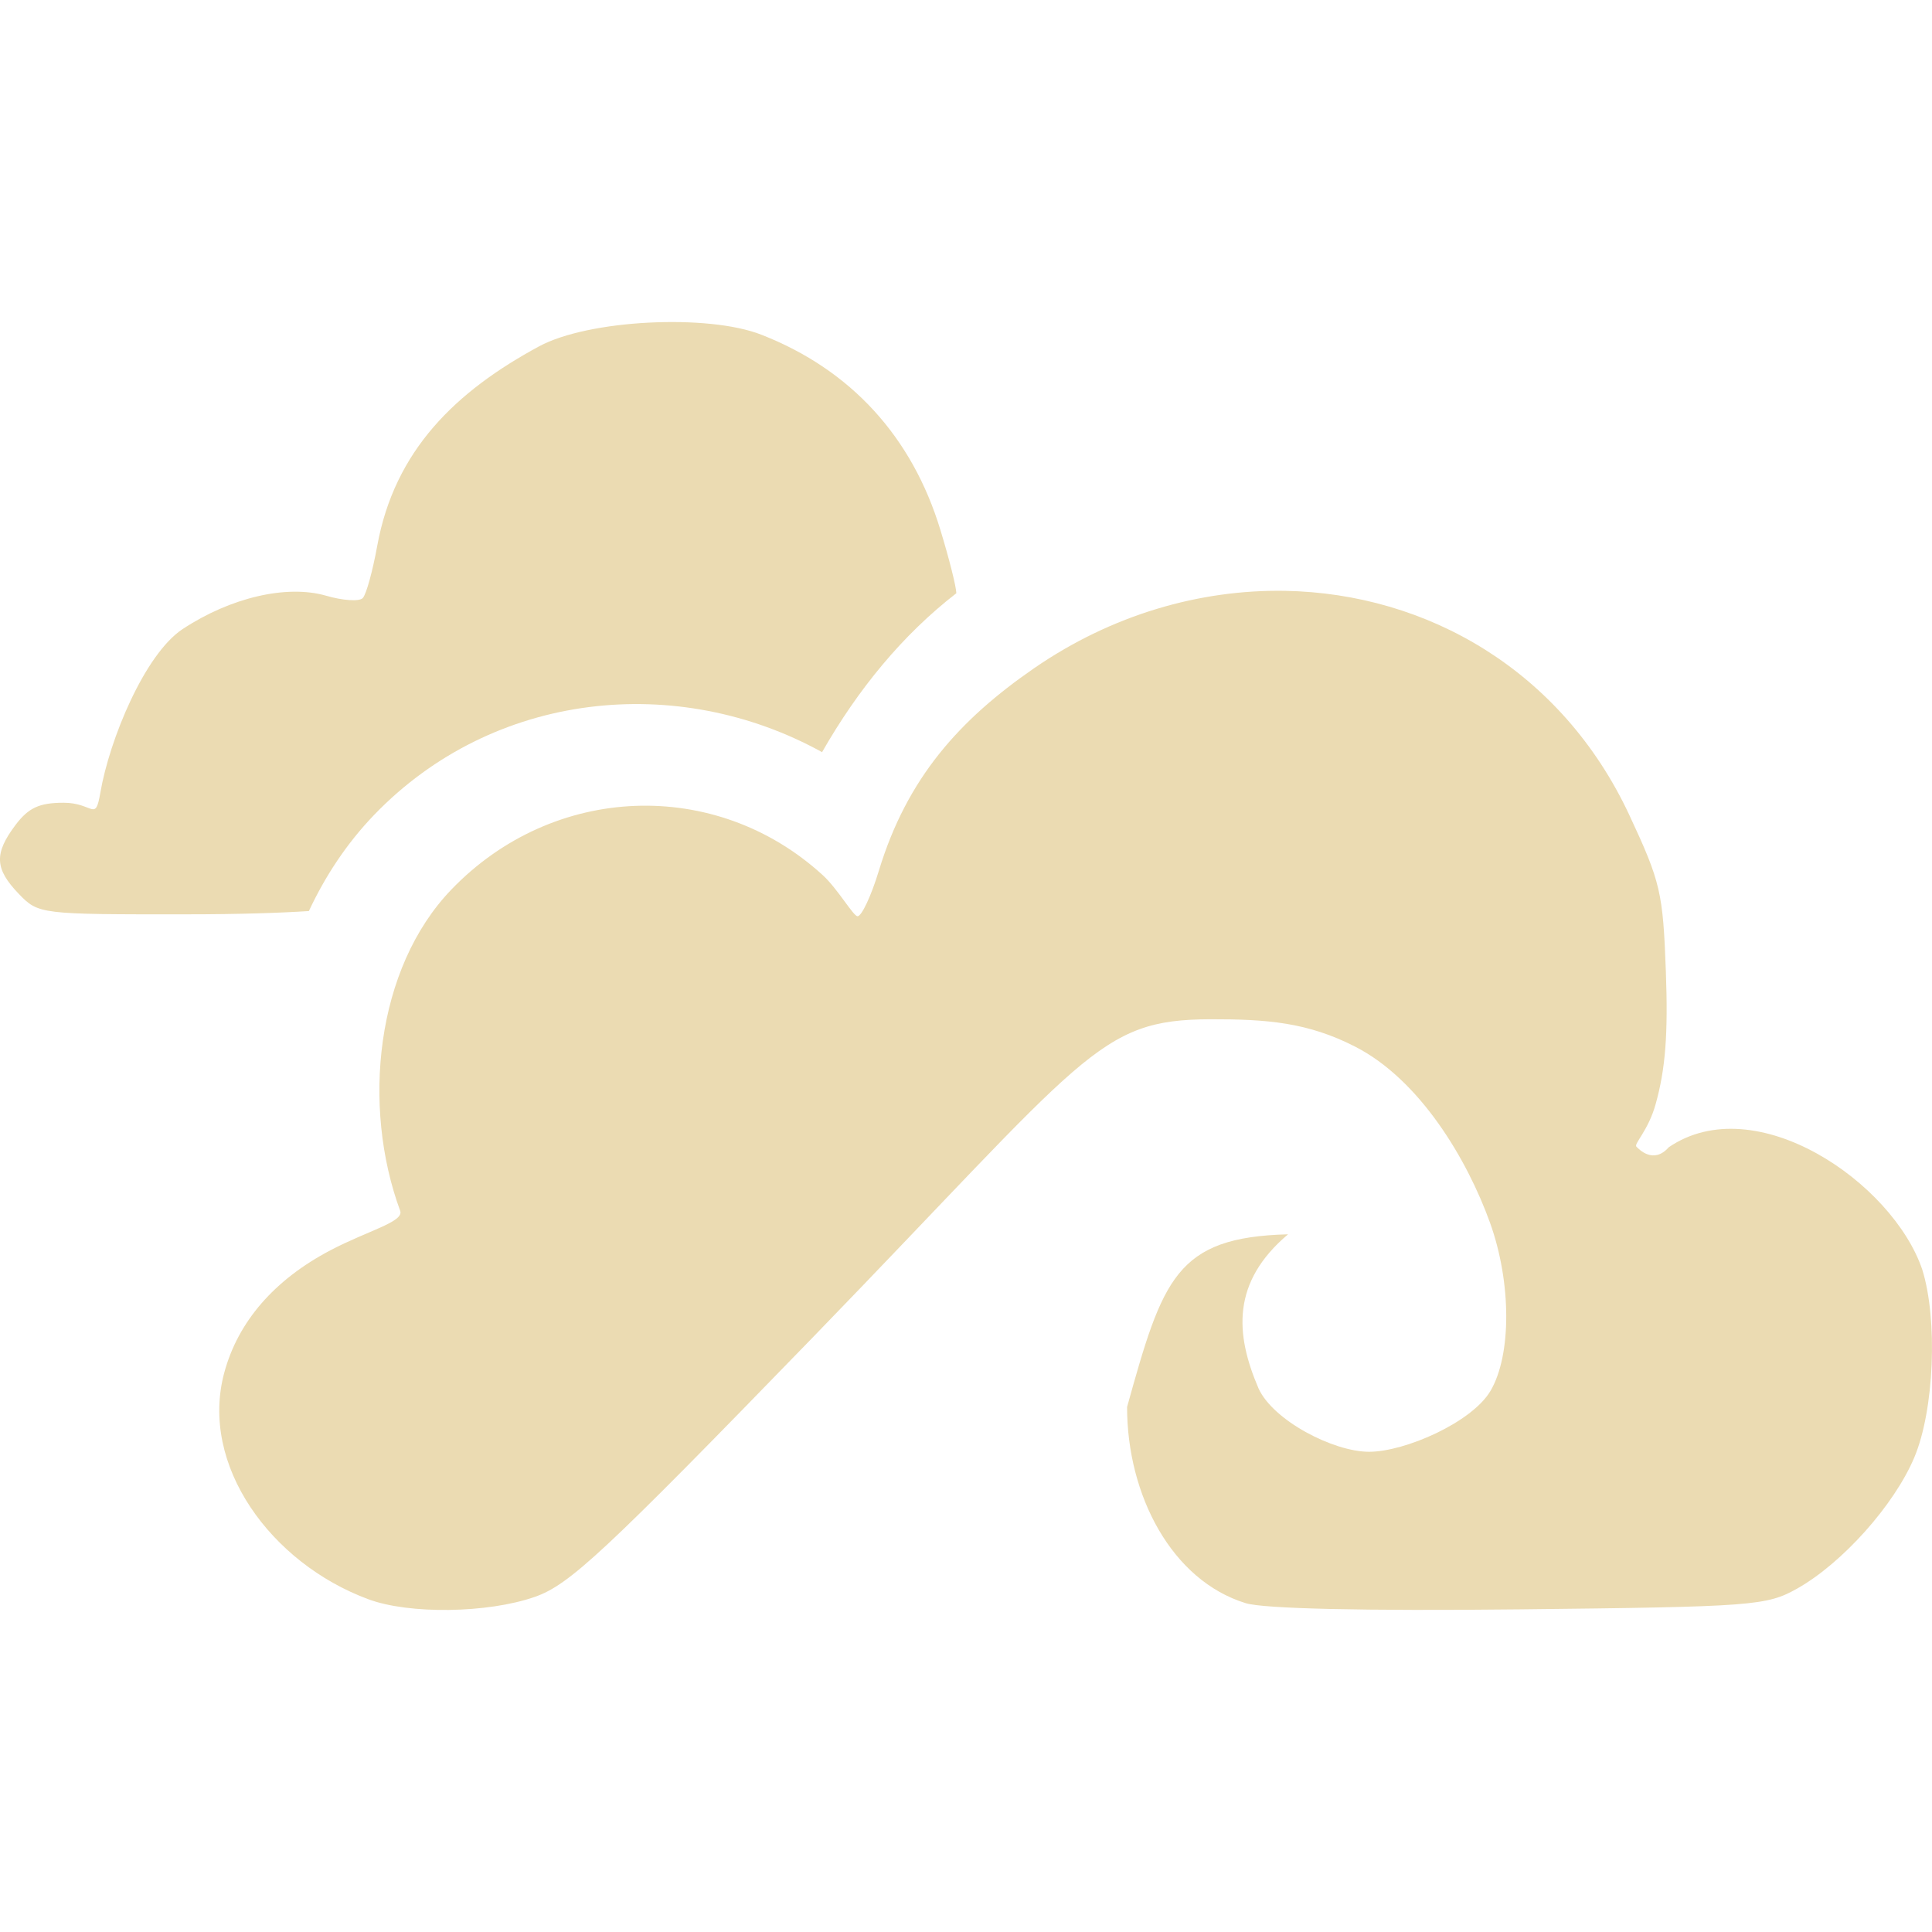
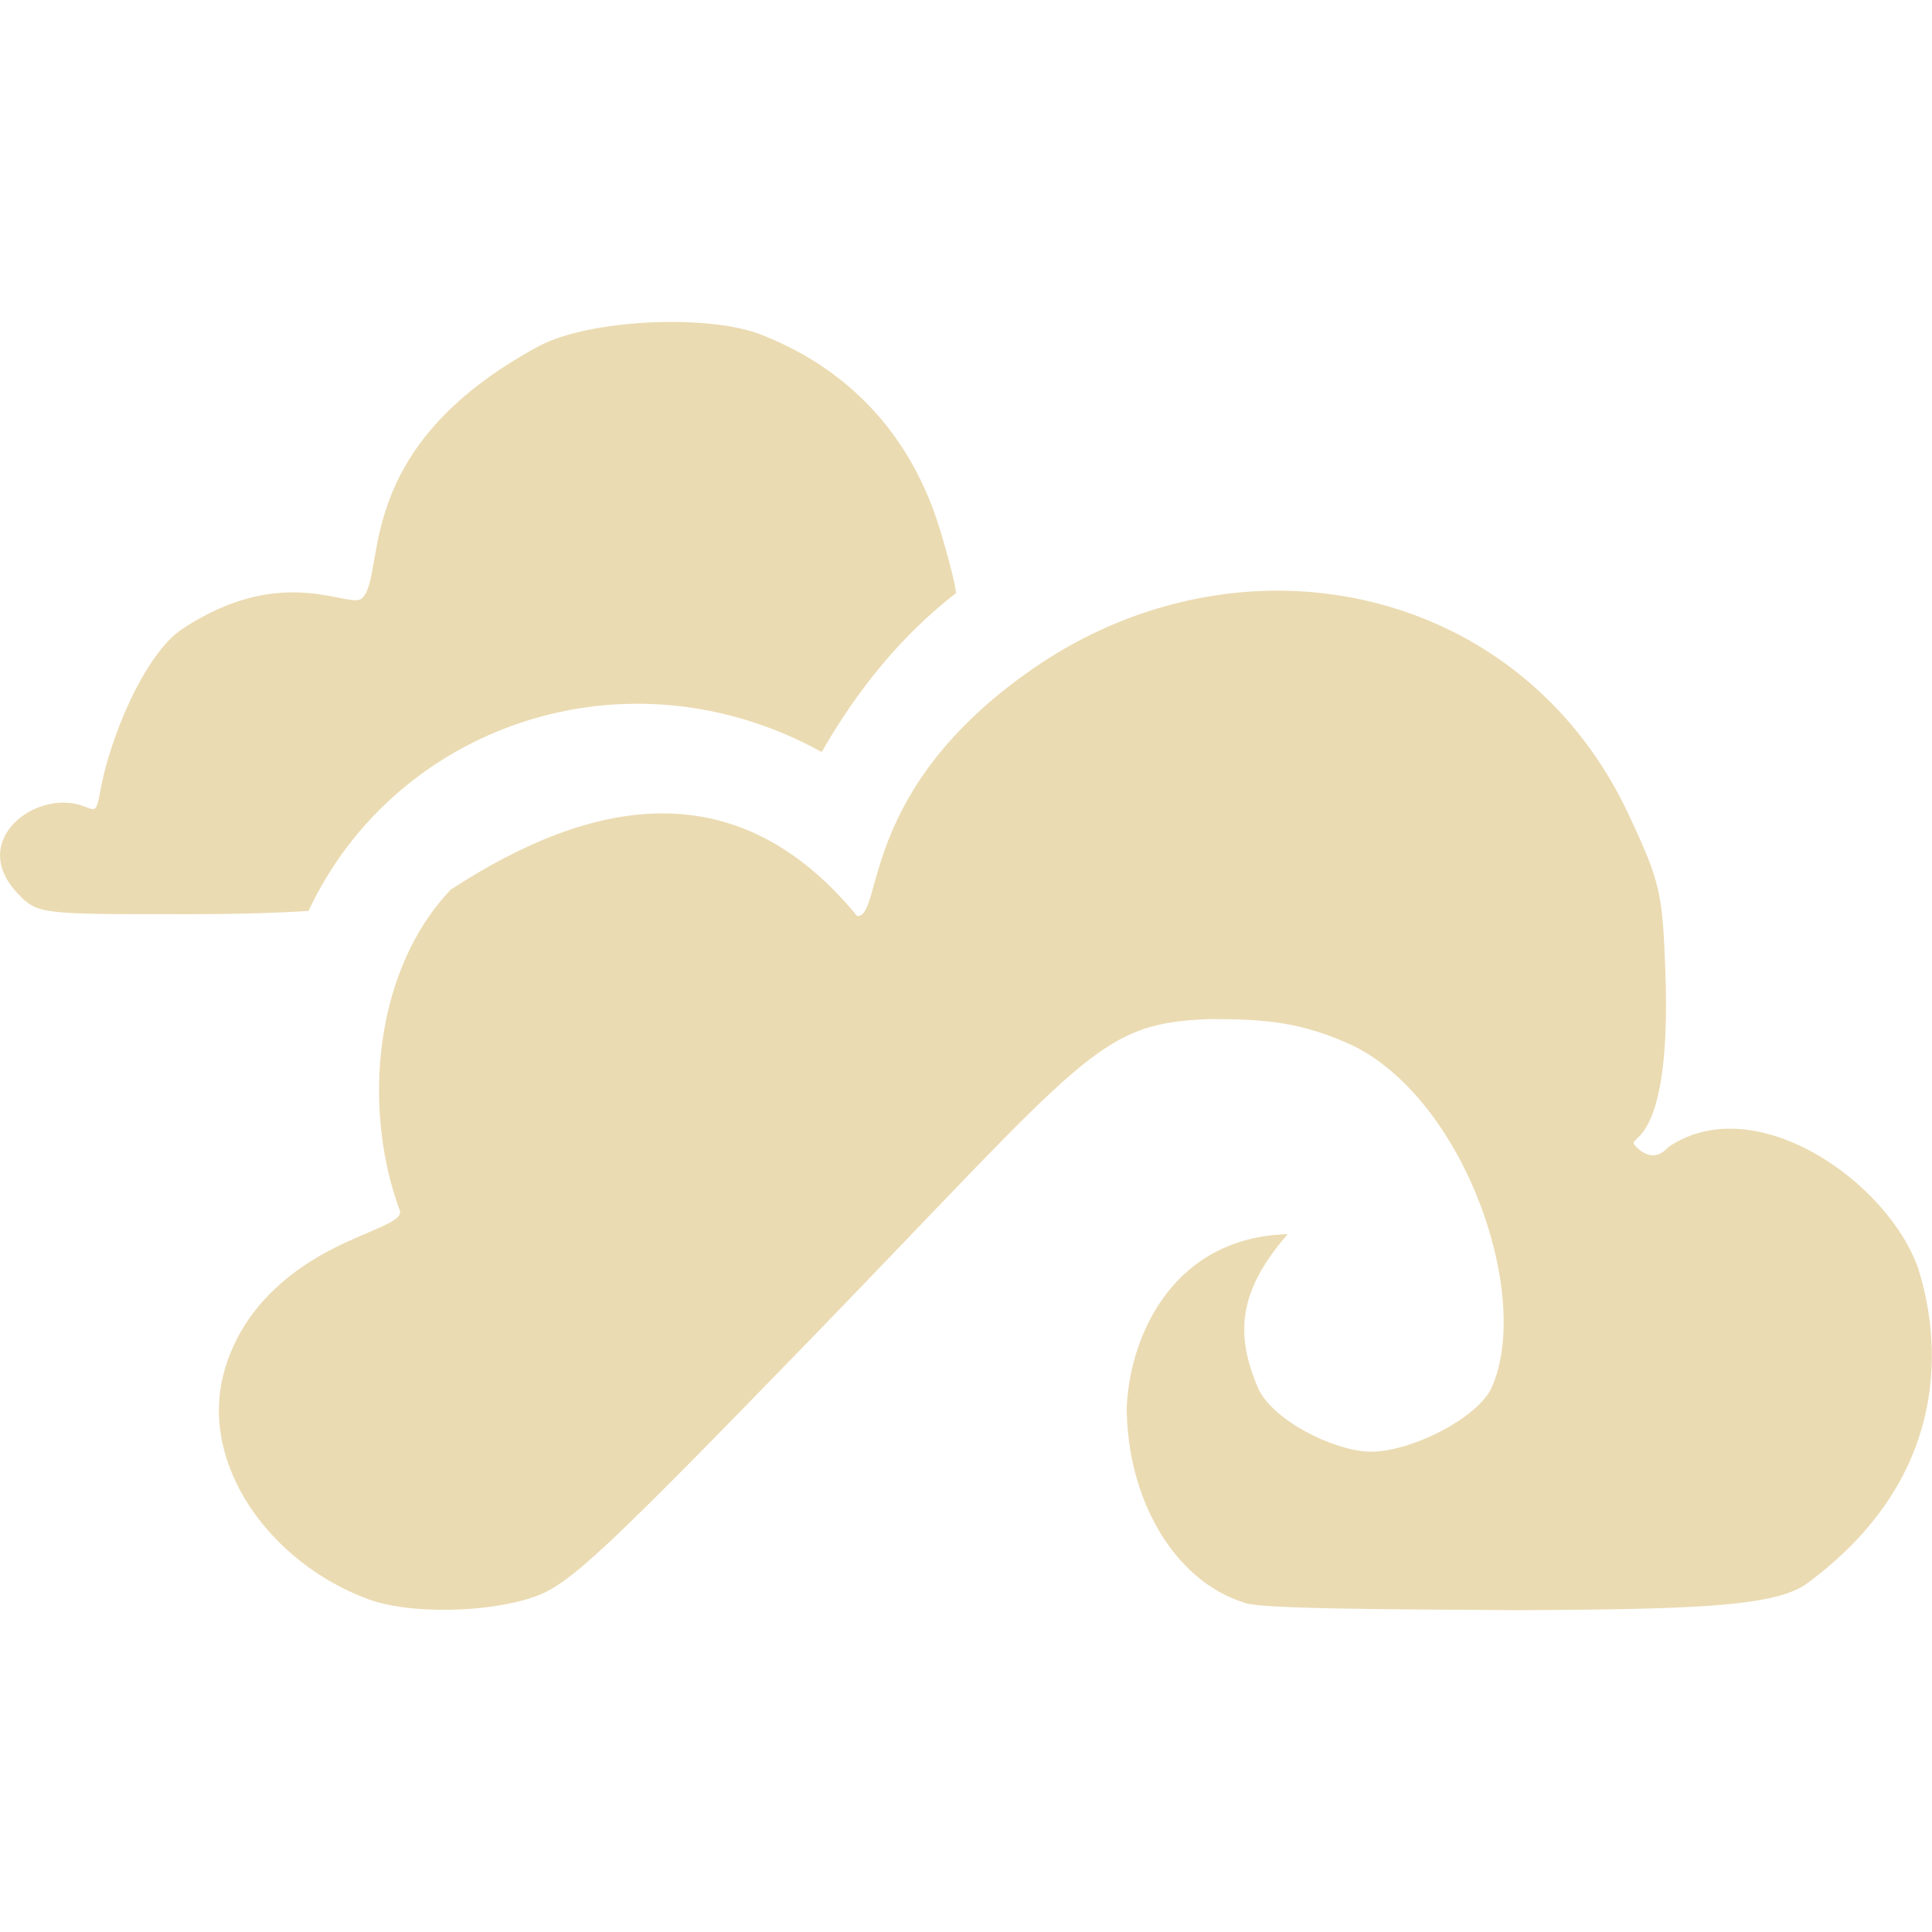
- <svg xmlns="http://www.w3.org/2000/svg" style="isolation:isolate" width="16" height="16" viewBox="0 0 16 16">
+ <svg xmlns="http://www.w3.org/2000/svg" width="16" height="16" version="1.1">
  <defs>
-     <style id="current-color-scheme" type="text/css">
-    .ColorScheme-Text { color:#ebdbb2; } .ColorScheme-Highlight { color:#458588; }
-   </style>
-     <linearGradient id="arrongin" x1="0%" x2="0%" y1="0%" y2="100%">
-       <stop offset="0%" style="stop-color:#d79921; stop-opacity:1" />
-       <stop offset="100%" style="stop-color:#b57614; stop-opacity:1" />
-     </linearGradient>
-     <linearGradient id="aurora" x1="0%" x2="0%" y1="0%" y2="100%">
-       <stop offset="0%" style="stop-color:#83a598; stop-opacity:1" />
-       <stop offset="100%" style="stop-color:#b16286; stop-opacity:1" />
-     </linearGradient>
-     <linearGradient id="fitdance" x1="0%" x2="0%" y1="0%" y2="100%">
-       <stop offset="0%" style="stop-color:#8ec07c; stop-opacity:1" />
-       <stop offset="100%" style="stop-color:#458588; stop-opacity:1" />
-     </linearGradient>
-     <linearGradient id="oomox" x1="0%" x2="0%" y1="0%" y2="100%">
-       <stop offset="0%" style="stop-color:#458588; stop-opacity:1" />
-       <stop offset="100%" style="stop-color:#928374; stop-opacity:1" />
-     </linearGradient>
-     <linearGradient id="rainblue" x1="0%" x2="0%" y1="0%" y2="100%">
-       <stop offset="0%" style="stop-color:#b8bb26; stop-opacity:1" />
-       <stop offset="100%" style="stop-color:#076678; stop-opacity:1" />
-     </linearGradient>
-     <linearGradient id="sunrise" x1="0%" x2="0%" y1="0%" y2="100%">
-       <stop offset="0%" style="stop-color: #fe8019; stop-opacity:1" />
-       <stop offset="100%" style="stop-color: #fabd2f; stop-opacity:1" />
-     </linearGradient>
-     <linearGradient id="telinkrin" x1="0%" x2="0%" y1="0%" y2="100%">
-       <stop offset="0%" style="stop-color: #83a598; stop-opacity:1" />
-       <stop offset="100%" style="stop-color: #83a598; stop-opacity:1" />
-     </linearGradient>
-     <linearGradient id="60spsycho" x1="0%" x2="0%" y1="0%" y2="100%">
-       <stop offset="0%" style="stop-color: #fb4934; stop-opacity:1" />
-       <stop offset="25%" style="stop-color: #fabd2f; stop-opacity:1" />
-       <stop offset="50%" style="stop-color: #fe8019; stop-opacity:1" />
-       <stop offset="100%" style="stop-color: #689d6a; stop-opacity:1" />
-     </linearGradient>
-     <linearGradient id="90ssummer" x1="0%" x2="0%" y1="0%" y2="100%">
-       <stop offset="0%" style="stop-color: #b16286; stop-opacity:1" />
-       <stop offset="20%" style="stop-color: #8ec07c; stop-opacity:1" />
-       <stop offset="50%" style="stop-color: #fabd2f; stop-opacity:1" />
-       <stop offset="100%" style="stop-color: #458588; stop-opacity:1" />
-     </linearGradient>
-     <linearGradient id="cyberneon" x1="0%" x2="0%" y1="0%" y2="100%">
-       <stop offset="0" style="stop-color:#83a598; stop-opacity:1" />
-       <stop offset="1" style="stop-color:#b16286; stop-opacity:1" />
-     </linearGradient>
+     <style id="current-color-scheme" type="text/css">.ColorScheme-Text { color:#ebdbb2; } .ColorScheme-Highlight { color:#458588; }</style>
  </defs>
-   <path style="fill:currentColor" class="ColorScheme-Text" d="M 5.371 2.672 C 5.017 2.69 4.669 2.758 4.465 2.868 C 3.776 3.24 3.268 3.728 3.124 4.521 C 3.086 4.729 3.033 4.924 3.004 4.953 C 2.976 4.983 2.839 4.974 2.699 4.933 C 2.374 4.84 1.909 4.948 1.512 5.21 C 1.198 5.418 0.906 6.126 0.831 6.565 C 0.788 6.813 0.774 6.648 0.527 6.648 C 0.327 6.648 0.237 6.689 0.13 6.83 C -0.051 7.07 -0.044 7.195 0.156 7.403 C 0.318 7.571 0.332 7.573 1.538 7.572 C 1.987 7.572 2.325 7.56 2.558 7.545 C 2.691 7.261 2.865 6.992 3.097 6.75 C 4.086 5.722 5.611 5.568 6.808 6.229 C 7.107 5.705 7.478 5.255 7.92 4.913 C 7.919 4.859 7.861 4.628 7.788 4.389 C 7.554 3.617 7.046 3.062 6.308 2.773 C 6.083 2.684 5.724 2.654 5.371 2.672 Z M 10.643 4.893 C 9.937 4.881 9.208 5.09 8.564 5.534 C 7.948 5.959 7.512 6.441 7.278 7.212 C 7.215 7.419 7.136 7.588 7.102 7.588 C 7.067 7.588 6.938 7.361 6.813 7.247 C 5.926 6.437 4.582 6.489 3.738 7.367 C 3.11 8.02 2.995 9.161 3.314 10.027 C 3.348 10.119 3.047 10.191 2.737 10.354 C 2.272 10.598 1.971 10.945 1.857 11.369 C 1.651 12.133 2.243 12.945 3.05 13.244 C 3.387 13.37 4.039 13.361 4.428 13.225 C 4.716 13.125 4.999 12.861 6.728 11.079 C 9.005 8.73 9.091 8.445 10.022 8.441 C 10.494 8.44 10.831 8.467 11.223 8.668 C 11.757 8.941 12.149 9.597 12.34 10.127 C 12.517 10.62 12.519 11.22 12.344 11.518 C 12.191 11.779 11.636 12.023 11.338 12.023 C 11.042 12.023 10.544 11.764 10.423 11.499 C 10.228 11.046 10.199 10.618 10.667 10.222 C 9.739 10.246 9.629 10.591 9.334 11.652 C 9.334 12.385 9.705 13.089 10.317 13.277 C 10.467 13.323 11.301 13.342 12.586 13.328 C 14.523 13.307 14.631 13.298 14.885 13.155 C 15.257 12.945 15.686 12.466 15.853 12.071 C 16.019 11.678 16.049 10.927 15.919 10.513 C 15.673 9.791 14.538 9.012 13.82 9.501 C 13.694 9.644 13.574 9.519 13.552 9.496 C 13.529 9.473 13.65 9.364 13.711 9.145 C 13.793 8.853 13.815 8.562 13.796 8.046 C 13.772 7.391 13.753 7.306 13.493 6.749 C 12.934 5.553 11.82 4.915 10.643 4.893 Z" />
+   <path class="ColorScheme-Text" d="m4.462 2.867c-1.568 0.846-1.257 1.881-1.461 2.085-0.1 0.107-0.641-0.305-1.492 0.257-0.314 0.208-0.606 0.916-0.681 1.355-0.043 0.248-0.057 0.083-0.304 0.083-0.358 0-0.742 0.373-0.375 0.755 0.162 0.168 0.18 0.17 1.386 0.169 0.449 0 0.787-0.012 1.02-0.027 0.721-1.54 2.636-2.207 4.25-1.316 0.299-0.524 0.67-0.974 1.112-1.316-1e-3 -0.054-0.059-0.285-0.132-0.524-0.234-0.772-0.742-1.327-1.48-1.616-0.443-0.175-1.433-0.126-1.843 0.095zm6.178 2.025c-0.706-0.012-1.435 0.197-2.079 0.641-1.46 1.007-1.242 2.054-1.462 2.054-0.987-1.204-2.182-0.991-3.364-0.221-0.628 0.653-0.743 1.794-0.424 2.66 0.034 0.092-0.267 0.164-0.577 0.327-0.465 0.244-0.766 0.591-0.88 1.015-0.206 0.764 0.386 1.576 1.193 1.875 0.337 0.126 0.989 0.117 1.378-0.019 0.288-0.1 0.571-0.364 2.3-2.146 2.277-2.349 2.371-2.607 3.294-2.638 0.472-1e-3 0.774 0.026 1.201 0.227 0.934 0.477 1.481 2.113 1.121 2.85-0.153 0.261-0.7 0.517-1.006 0.505-0.296-0.011-0.794-0.259-0.915-0.524-0.195-0.453-0.163-0.809 0.244-1.277-0.928 0.024-1.303 0.811-1.333 1.43 0 0.733 0.371 1.437 0.983 1.625 0.15 0.046 1.004 0.051 2.269 0.059 1.359-0.008 2.092-0.023 2.369-0.212 1.339-0.977 1.058-2.222 0.936-2.611-0.246-0.722-1.354-1.501-2.072-1.012-0.126 0.143-0.246 0.018-0.268-5e-3 -0.109-0.109 0.3 0.084 0.244-1.45-0.024-0.655-0.043-0.74-0.303-1.297-0.559-1.196-1.673-1.834-2.85-1.856z" fill="currentColor" />
</svg>
